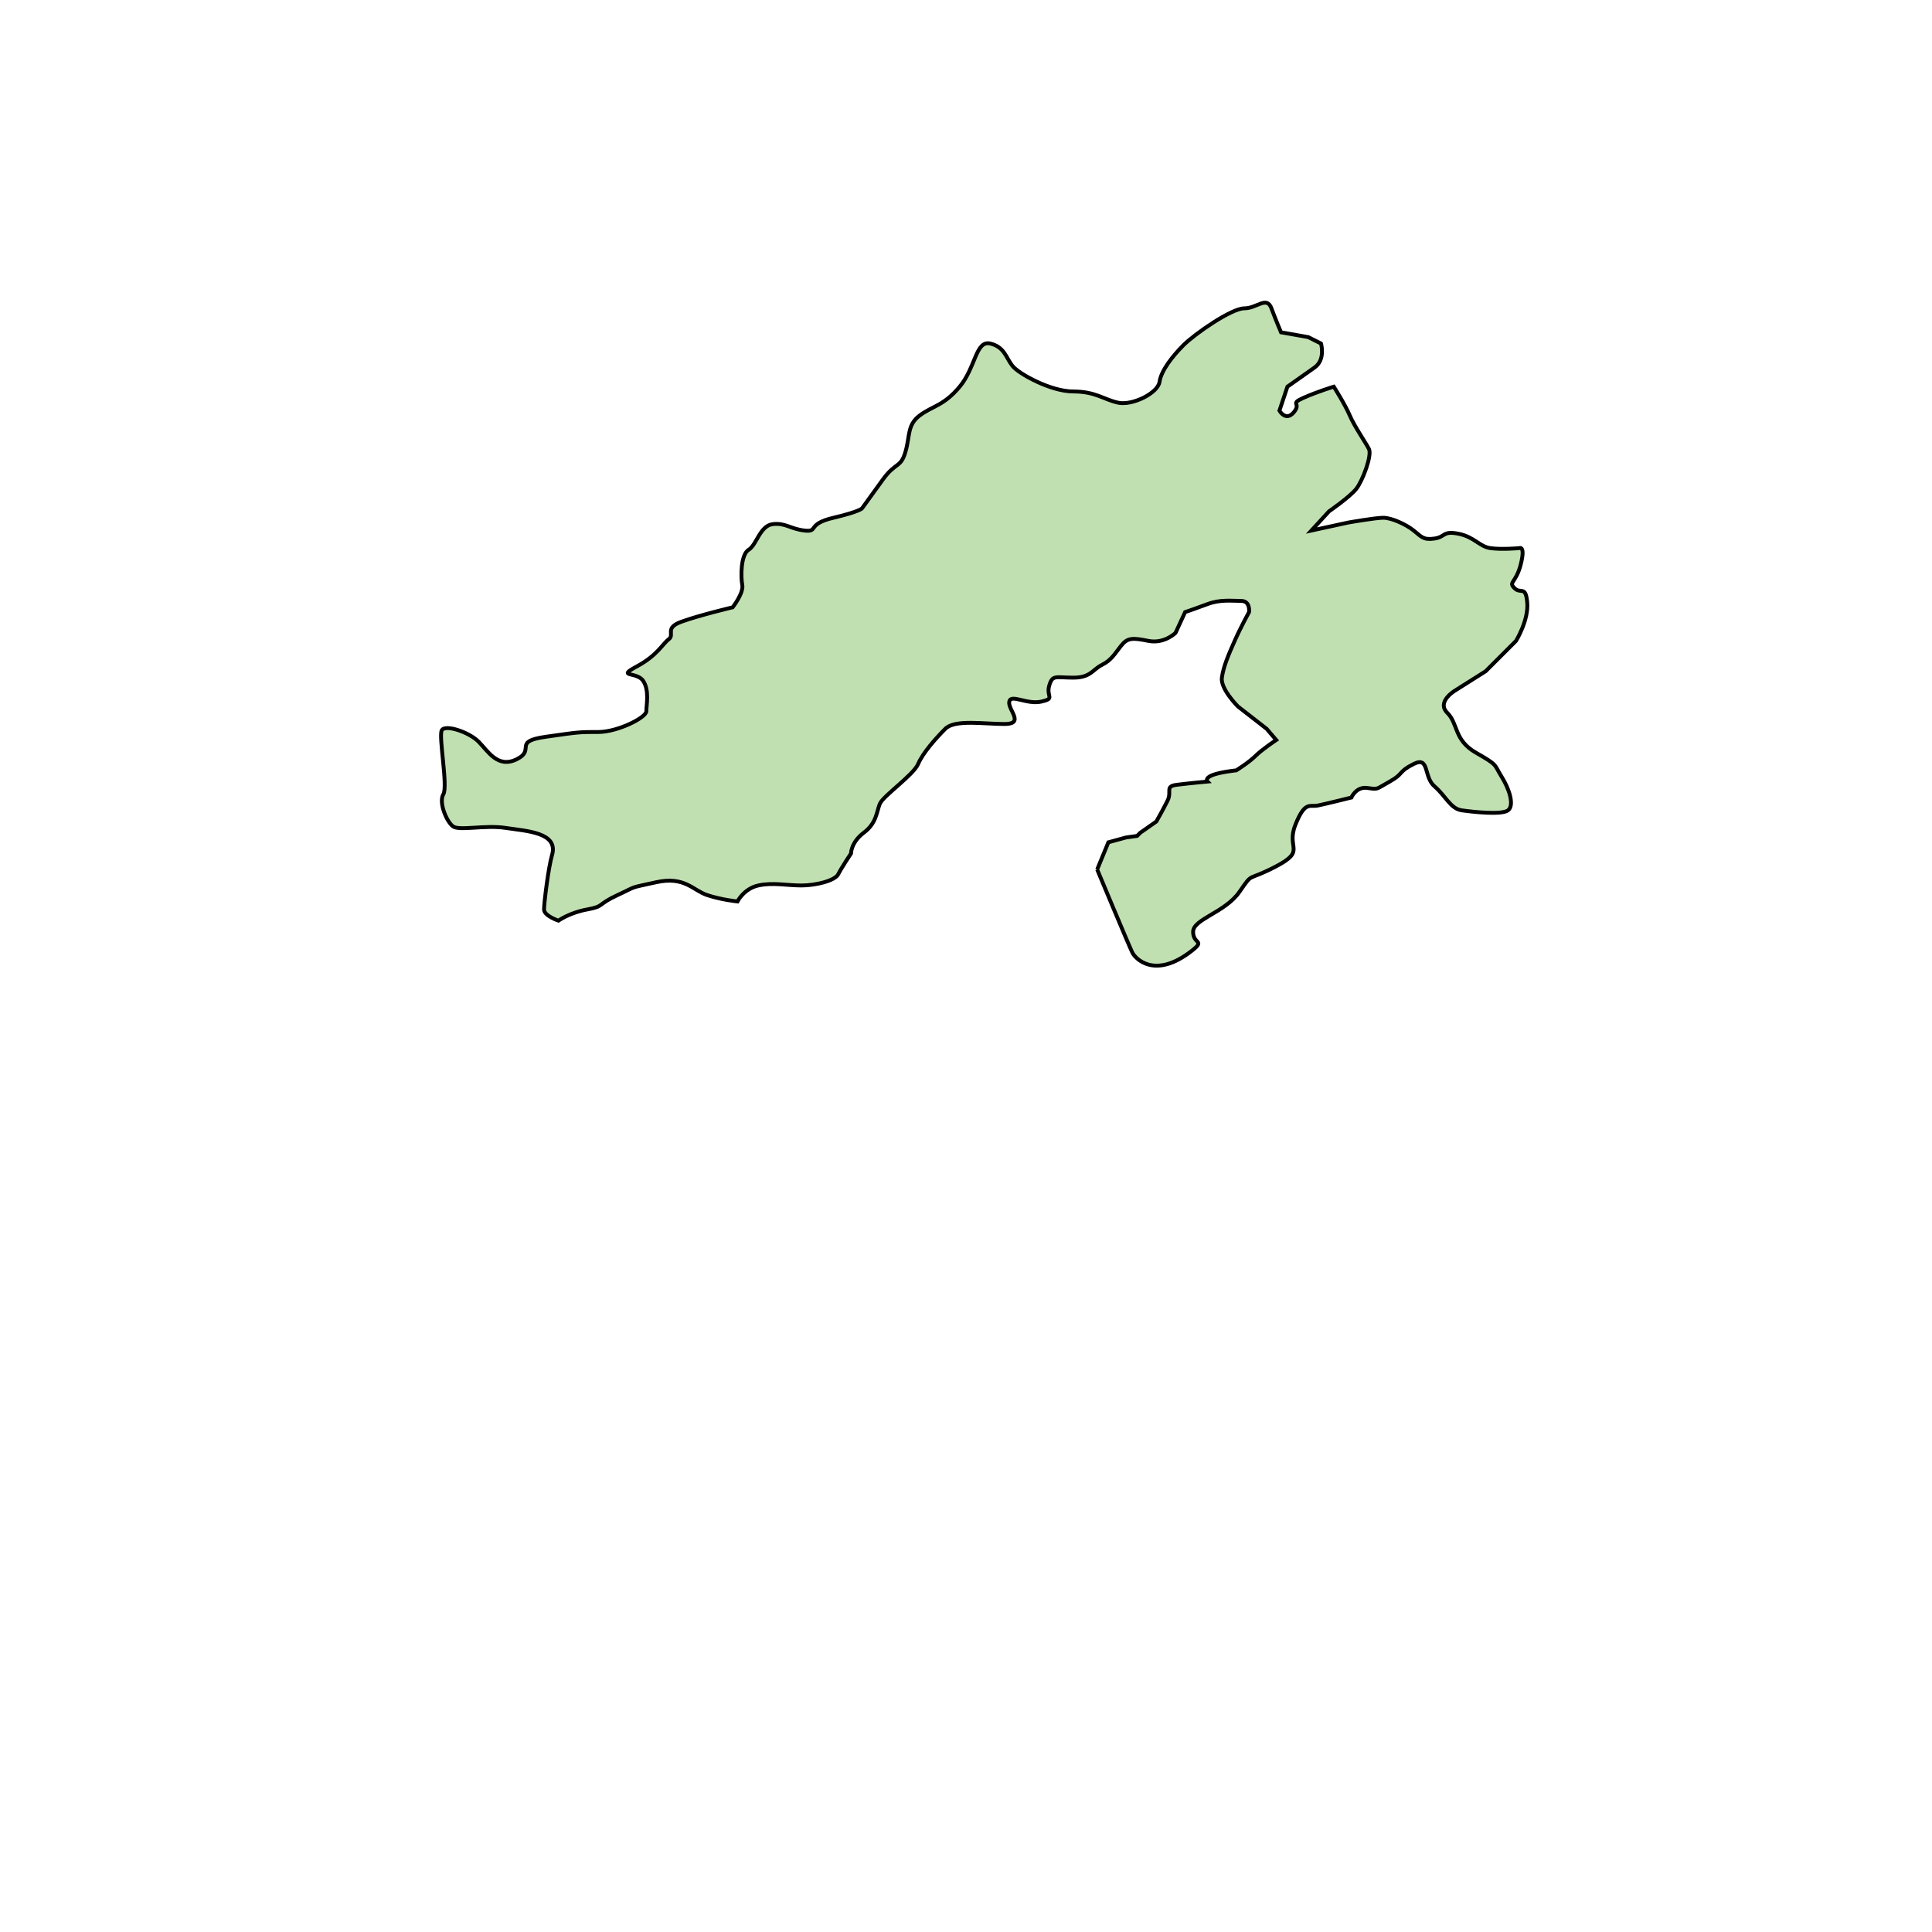
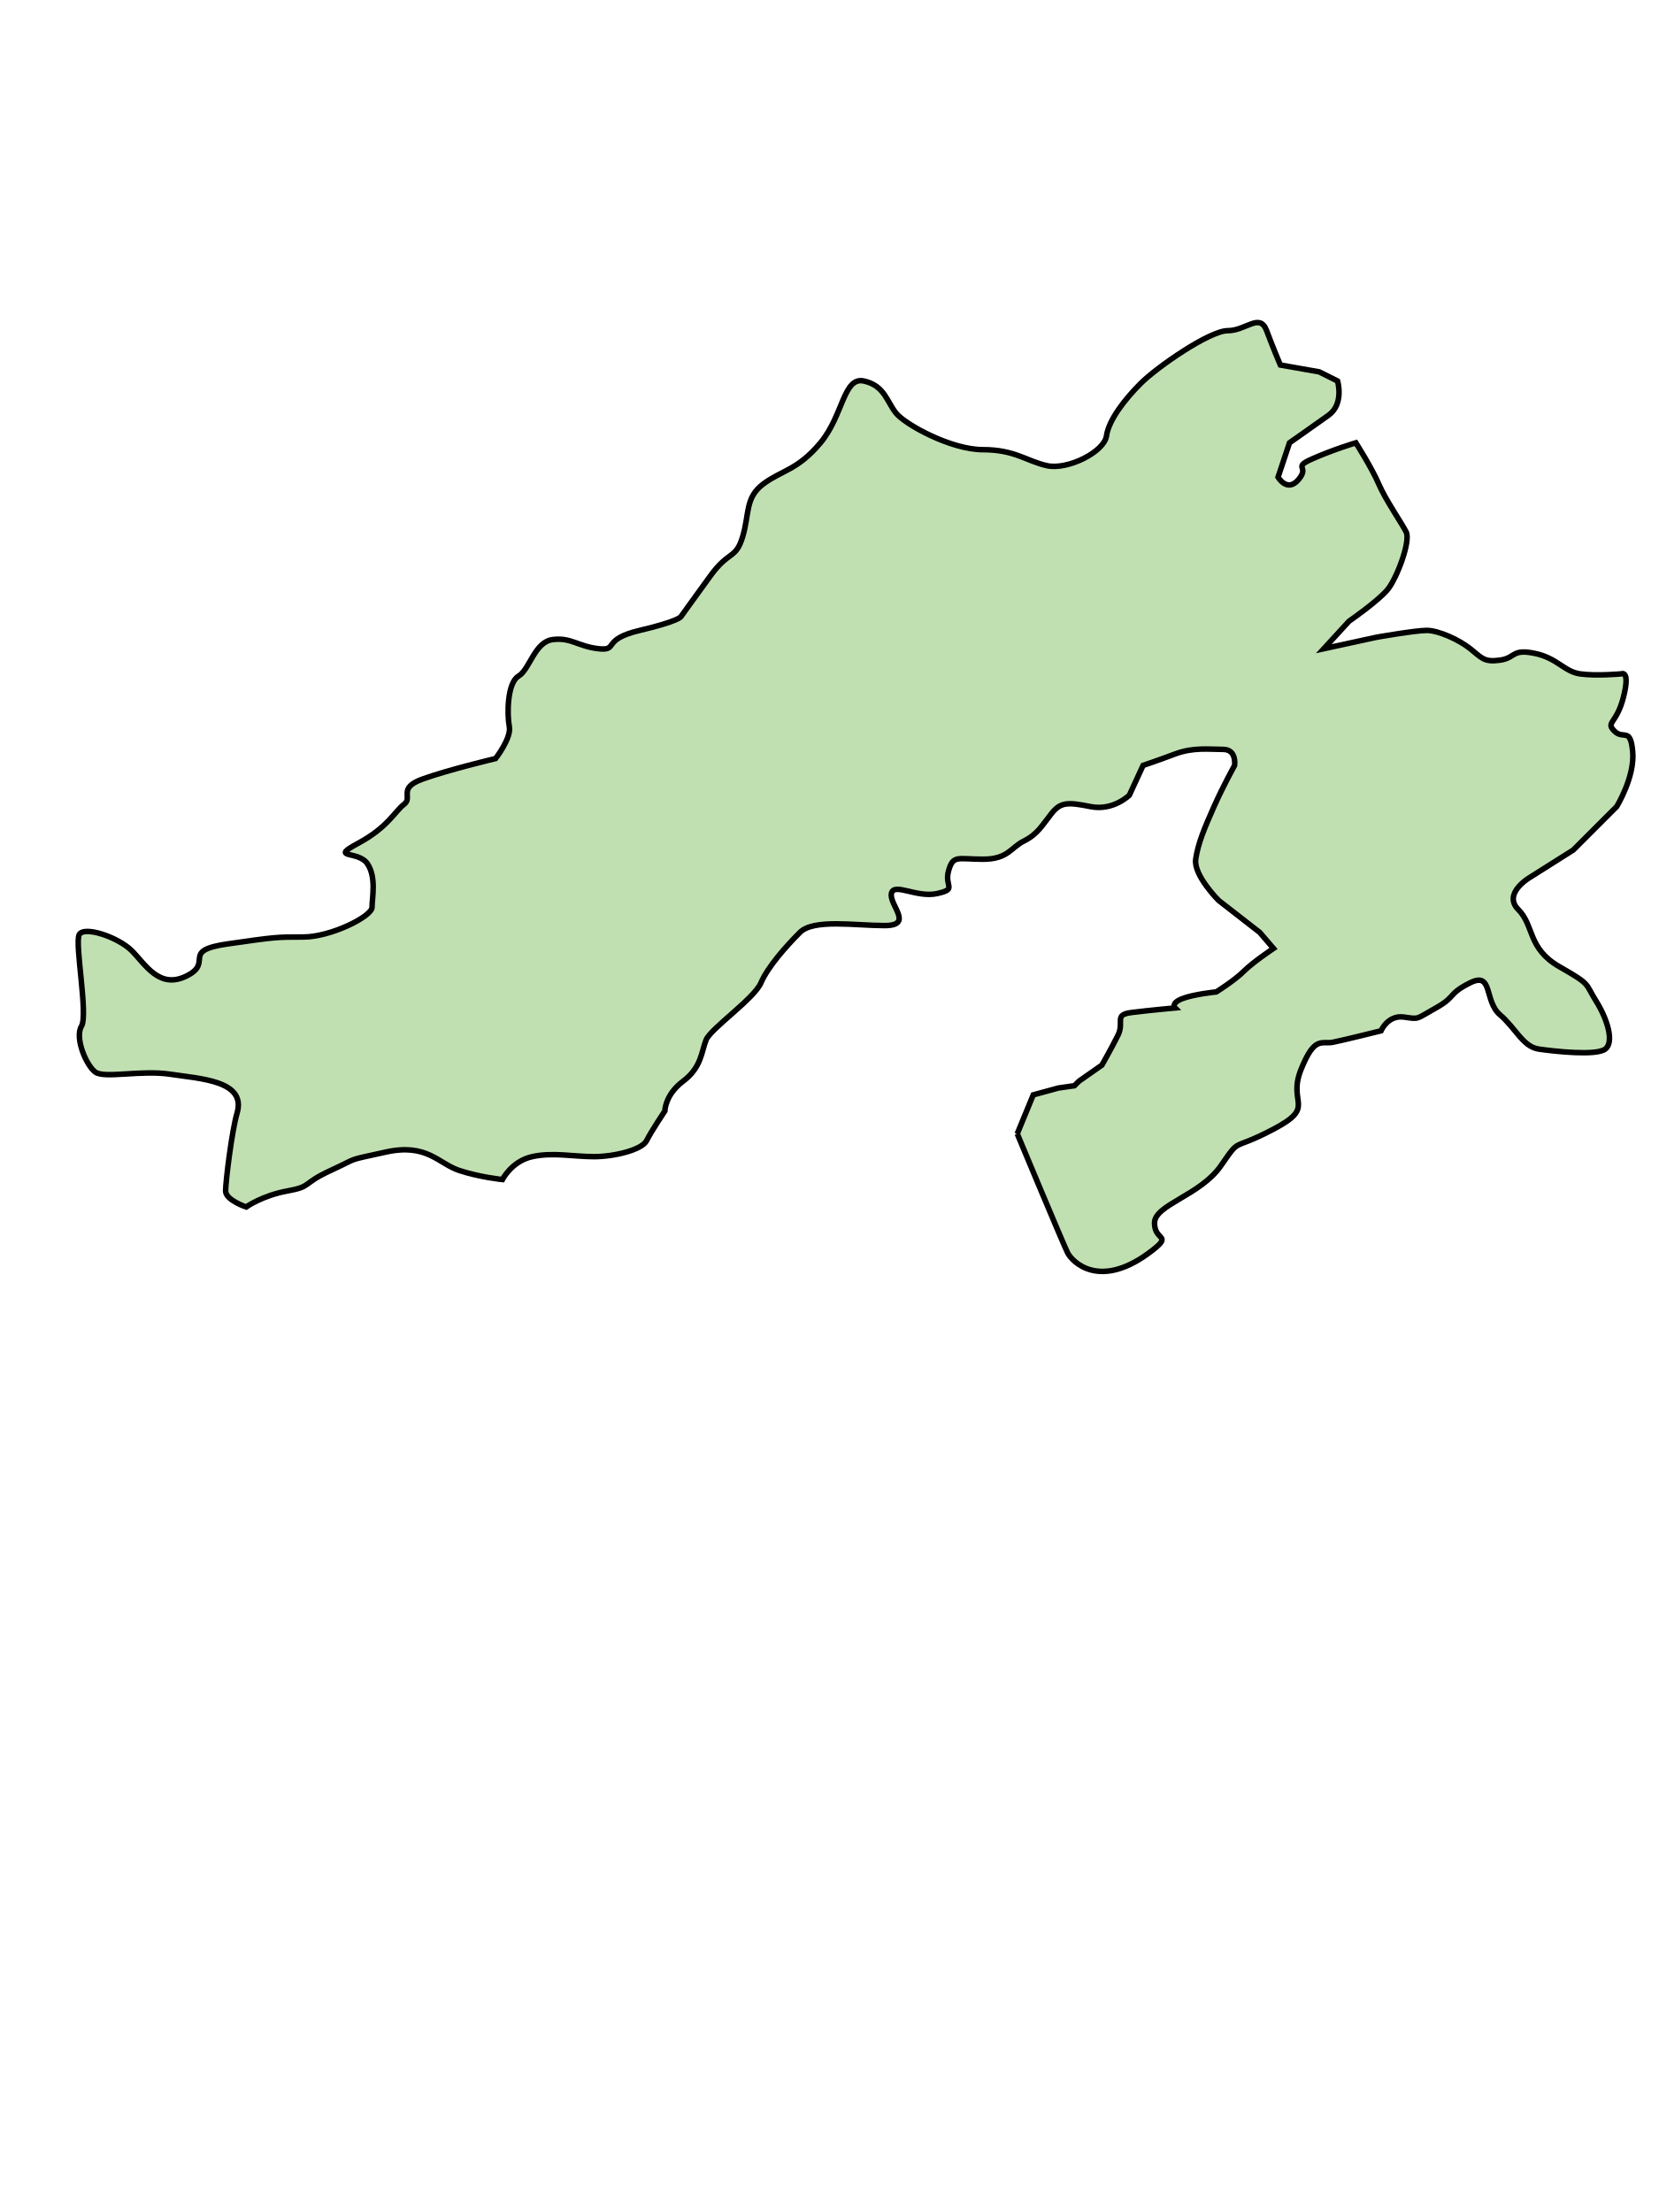
- <svg xmlns="http://www.w3.org/2000/svg" aria-label="Arunachal Pradesh" preserveAspectRatio="xMidYMid meet" style="width: 100%; height: 100%;" viewBox="1100 380 500 500">
+ <svg xmlns="http://www.w3.org/2000/svg" aria-label="Arunachal Pradesh" preserveAspectRatio="xMidYMid meet" style="width: 100%; height: 100%;" viewBox="1200 400 300 400">
  <g id="arunachal">
    <path d="m 1383.949,605.021 2.896,-7.034 4.551,-1.241 2.896,-0.414 0.828,-0.827 4.137,-2.896 c 0,0 1.655,-2.896 2.896,-5.379 1.241,-2.482 -0.828,-3.724 2.482,-4.137 3.31,-0.414 7.861,-0.827 7.861,-0.827 0,0 -0.828,-0.827 1.241,-1.655 2.069,-0.827 6.206,-1.241 6.206,-1.241 0,0 3.31,-2.069 4.965,-3.724 1.655,-1.655 5.379,-4.137 5.379,-4.137 l -2.482,-2.896 -7.447,-5.792 c 0,0 -4.551,-4.551 -4.137,-7.447 0.414,-2.896 1.655,-5.792 3.31,-9.516 1.655,-3.724 3.724,-7.447 3.724,-7.447 0,0 0.414,-2.896 -2.069,-2.896 -2.482,0 -5.379,-0.414 -8.688,0.827 -3.31,1.241 -5.792,2.069 -5.792,2.069 l -2.482,5.379 c 0,0 -2.896,2.896 -7.034,2.069 -4.137,-0.827 -5.379,-0.827 -7.034,1.241 -1.655,2.069 -2.482,3.724 -4.965,4.965 -2.482,1.241 -2.896,3.31 -7.447,3.31 -4.551,0 -5.379,-0.827 -6.206,2.069 -0.828,2.896 1.655,3.31 -2.069,4.137 -3.724,0.827 -7.861,-2.069 -8.275,0 -0.414,2.069 4.137,5.792 -1.241,5.792 -5.378,0 -12.826,-1.241 -15.308,1.241 -2.482,2.482 -5.792,6.206 -7.034,9.102 -1.241,2.896 -9.102,8.275 -9.93,10.343 -0.828,2.069 -0.828,4.965 -4.137,7.447 -3.31,2.482 -3.31,5.379 -3.31,5.379 0,0 -2.482,3.724 -3.31,5.379 -0.827,1.655 -5.792,2.896 -9.516,2.896 -3.724,0 -7.447,-0.827 -11.171,0 -3.724,0.827 -5.379,4.137 -5.379,4.137 0,0 -4.137,-0.414 -7.861,-1.655 -3.724,-1.241 -5.792,-4.965 -13.24,-3.31 -7.447,1.655 -4.551,0.827 -9.93,3.31 -5.379,2.482 -3.31,2.896 -7.861,3.724 -4.551,0.827 -7.447,2.896 -7.447,2.896 0,0 -3.721,-1.241 -3.724,-2.896 0,-1.655 1.129,-10.876 2.069,-14.067 1.738,-5.9 -6.62,-6.206 -11.998,-7.034 -5.379,-0.827 -11.998,0.827 -13.653,-0.414 -1.655,-1.241 -3.724,-6.206 -2.482,-8.275 1.241,-2.069 -1.241,-14.895 -0.414,-16.549 0.828,-1.655 7.034,0.414 9.516,2.896 2.482,2.482 4.965,7.034 9.93,4.551 4.965,-2.482 -1.241,-4.551 7.447,-5.792 8.688,-1.241 8.688,-1.241 13.653,-1.241 4.965,0 12.412,-3.724 12.412,-5.379 0,-1.655 0.828,-5.379 -0.827,-7.861 -1.655,-2.482 -7.034,-0.827 -1.655,-3.724 5.379,-2.896 6.62,-5.792 8.275,-7.034 1.655,-1.241 -1.241,-2.896 3.31,-4.551 4.551,-1.655 13.24,-3.724 13.24,-3.724 0,0 2.896,-3.724 2.482,-5.792 -0.414,-2.069 -0.414,-7.861 1.655,-9.102 2.069,-1.241 2.896,-6.206 6.206,-6.62 3.31,-0.414 4.551,1.241 8.275,1.655 3.724,0.414 0.414,-1.655 7.447,-3.31 7.034,-1.655 7.447,-2.482 7.447,-2.482 0,0 2.069,-2.896 5.379,-7.447 3.31,-4.551 4.551,-2.896 5.792,-7.034 1.241,-4.137 0.414,-7.034 3.724,-9.516 3.31,-2.482 6.206,-2.482 10.343,-7.447 4.137,-4.965 4.137,-11.998 7.861,-11.171 3.724,0.827 4.137,3.724 5.792,5.792 1.655,2.069 9.93,6.62 15.722,6.62 5.792,0 7.861,2.069 11.585,2.896 3.724,0.827 10.343,-2.482 10.757,-5.379 0.414,-2.896 3.31,-6.62 6.206,-9.516 2.896,-2.896 12.412,-9.516 15.722,-9.516 3.31,0 5.792,-3.31 7.034,0 1.241,3.31 2.482,6.206 2.482,6.206 l 7.034,1.241 3.31,1.655 c 0,0 1.241,4.137 -1.655,6.206 -2.896,2.069 -7.034,4.965 -7.034,4.965 l -2.069,6.206 c 0,0 1.655,2.896 3.724,0.414 2.069,-2.482 -1.241,-2.069 2.482,-3.724 3.724,-1.655 7.861,-2.896 7.861,-2.896 0,0 2.896,4.551 4.137,7.447 1.241,2.896 4.137,7.034 4.965,8.688 0.828,1.655 -1.655,8.275 -3.31,10.343 -1.655,2.069 -7.034,5.792 -7.034,5.792 l -4.551,4.965 9.516,-2.069 c 0,0 7.034,-1.241 9.102,-1.241 2.069,0 5.792,1.655 7.861,3.31 2.069,1.655 2.482,2.482 5.379,2.069 2.896,-0.414 2.069,-2.069 6.206,-1.241 4.137,0.827 5.378,3.31 8.275,3.724 2.896,0.414 7.447,0 7.447,0 0,0 1.655,-0.827 0.414,4.137 -1.241,4.965 -3.31,4.551 -1.655,6.206 1.655,1.655 2.896,-0.827 3.31,3.724 0.414,4.551 -2.896,9.93 -2.896,9.93 l -7.861,7.861 -7.861,4.965 c 0,0 -4.965,2.896 -2.069,5.792 2.896,2.896 1.655,7.034 7.447,10.343 5.792,3.31 4.551,2.896 6.62,6.206 2.069,3.31 3.31,7.447 1.655,8.688 -1.655,1.241 -9.102,0.414 -11.998,0 -2.896,-0.414 -4.137,-3.724 -7.034,-6.206 -2.896,-2.482 -1.241,-7.861 -5.379,-5.792 -4.137,2.069 -2.482,2.482 -6.206,4.551 -3.724,2.069 -2.896,2.069 -5.792,1.655 -2.896,-0.414 -4.137,2.482 -4.137,2.482 0,0 -6.62,1.655 -8.688,2.069 -2.069,0.414 -3.31,-1.241 -5.792,4.965 -2.482,6.206 2.896,6.62 -4.965,10.757 -7.861,4.137 -5.792,1.241 -9.516,6.62 -3.724,5.379 -11.998,7.034 -11.998,10.343 0,3.31 3.31,2.069 -0.414,4.965 -9.426,7.331 -14.481,2.069 -15.308,0.414 -0.828,-1.655 -9.102,-21.514 -9.102,-21.514 z" id="path3901" style="fill:#c1e0b2;fill-opacity:1;stroke:#000000;stroke-width:1px;stroke-linecap:butt;stroke-linejoin:miter;stroke-opacity:1" />
  </g>
</svg>
